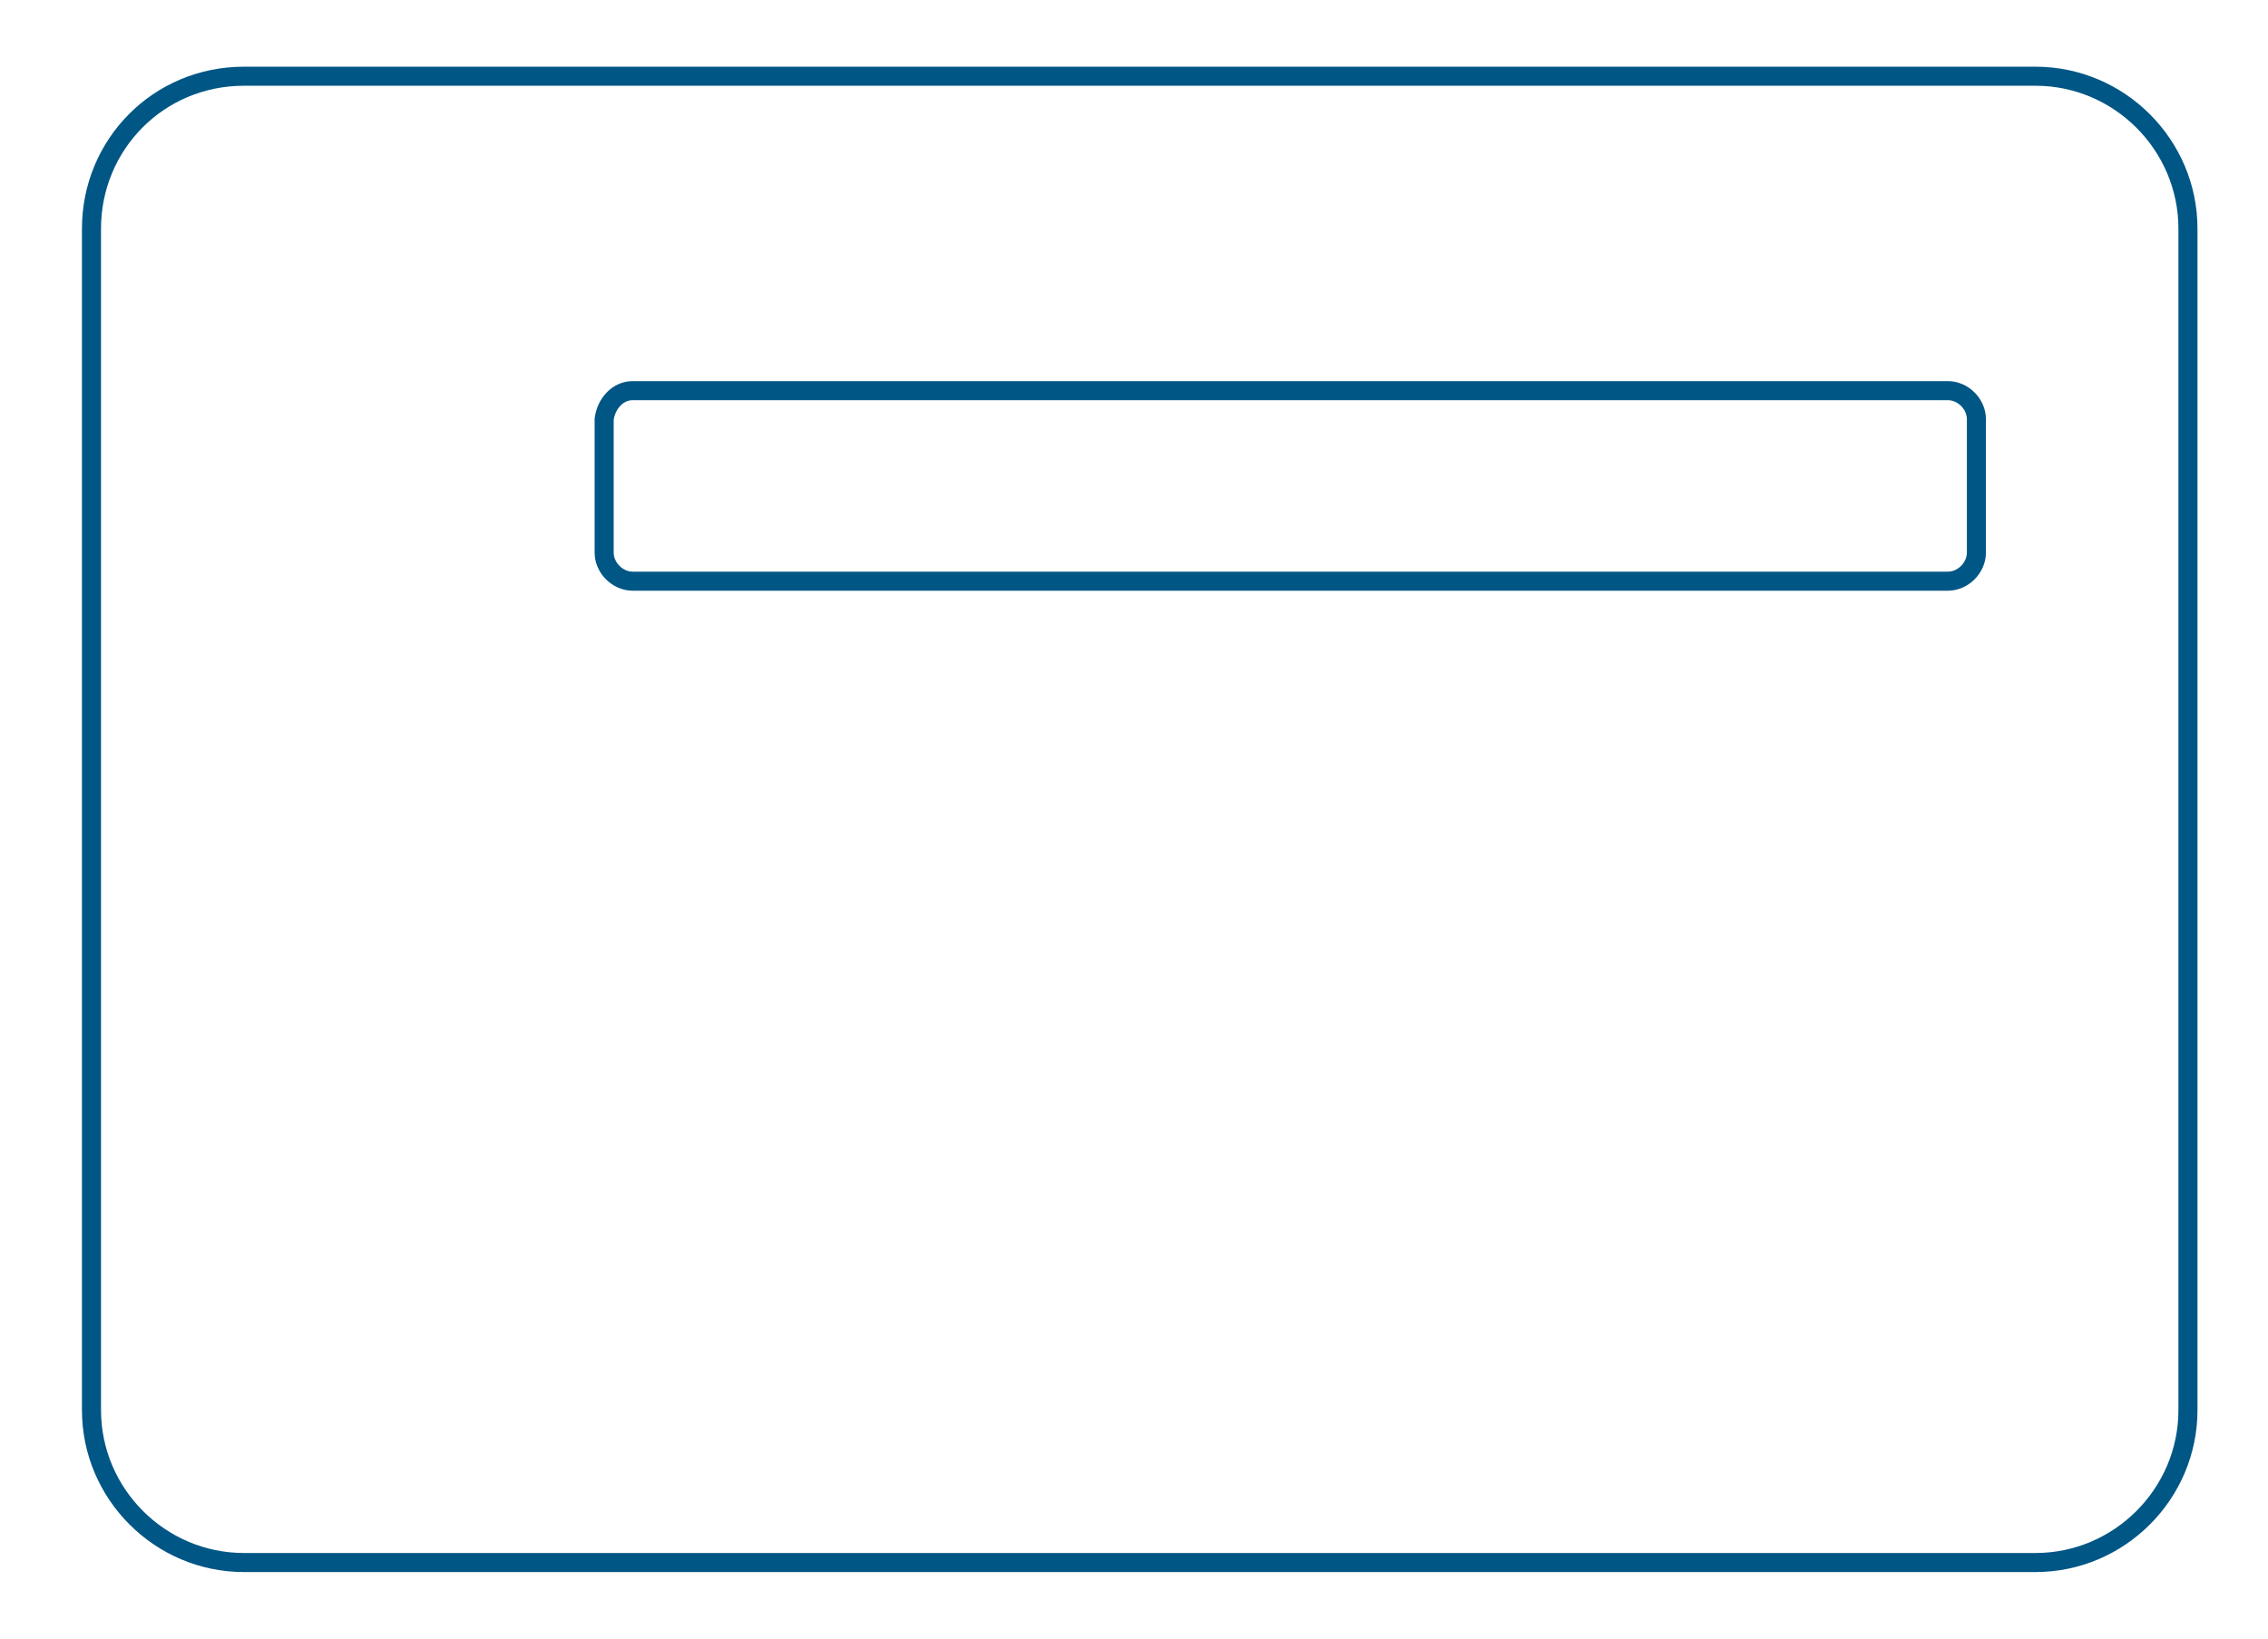
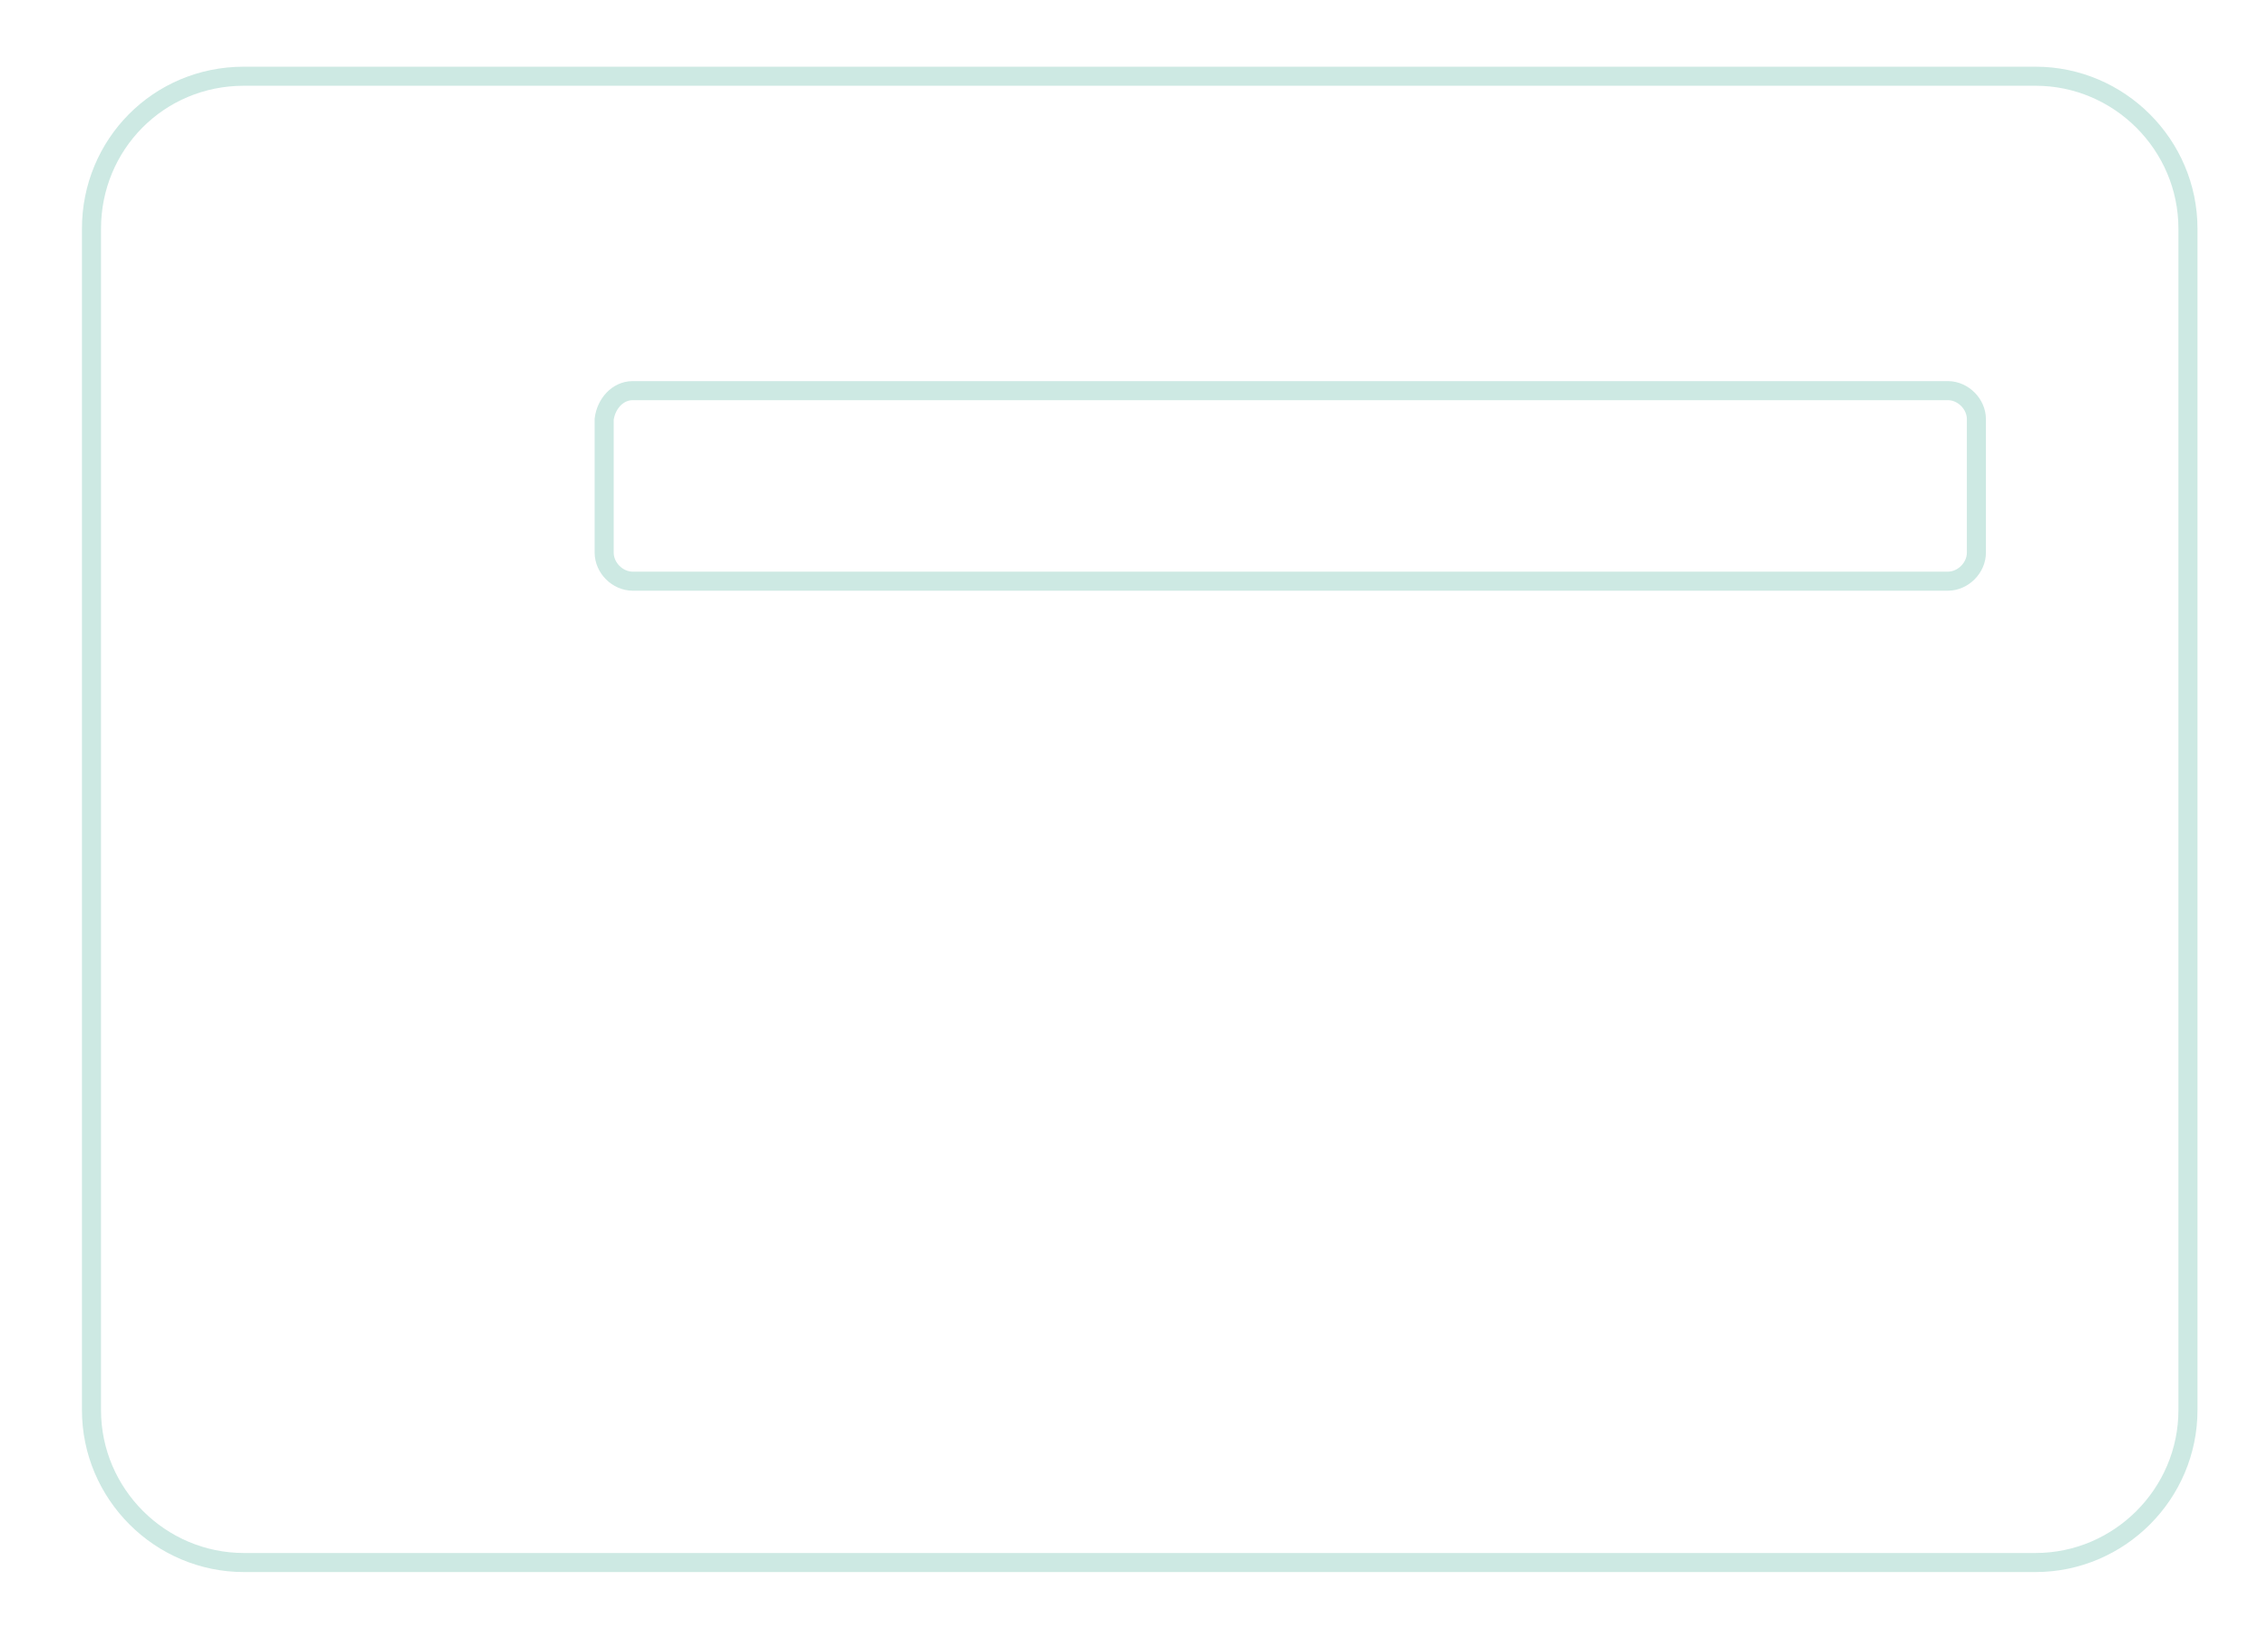
<svg xmlns="http://www.w3.org/2000/svg" id="Layer_1" x="0" y="0" style="enable-background:new 0 0 119 86" version="1.1" viewBox="0 0 119 86">
-   <path d="M12.8 4h94c4.4 0 8 3.6 8 8v62c0 4.4-3.6 8-8 8h-94c-4.4 0-8-3.6-8-8V12c0-4.4 3.5-8 8-8z" fill="none" stroke="#005685" stroke-miterlimit="10" />
-   <path d="M33.2 20.5h69c.8 0 1.5.7 1.5 1.5v7c0 .8-.7 1.5-1.5 1.5h-69c-.8 0-1.5-.7-1.5-1.5v-7c.1-.8.7-1.5 1.5-1.5z" fill="none" stroke="#005685" stroke-miterlimit="10" />
+   <path d="M12.8 4h94c4.4 0 8 3.6 8 8v62c0 4.4-3.6 8-8 8h-94c-4.4 0-8-3.6-8-8V12c0-4.4 3.5-8 8-8z" fill="none" stroke="#cde9e3" stroke-miterlimit="10" />
+   <path d="M33.2 20.5h69c.8 0 1.5.7 1.5 1.5v7c0 .8-.7 1.5-1.5 1.5h-69c-.8 0-1.5-.7-1.5-1.5v-7c.1-.8.7-1.5 1.5-1.5z" fill="none" stroke="#cde9e3" stroke-miterlimit="10" />
</svg>
